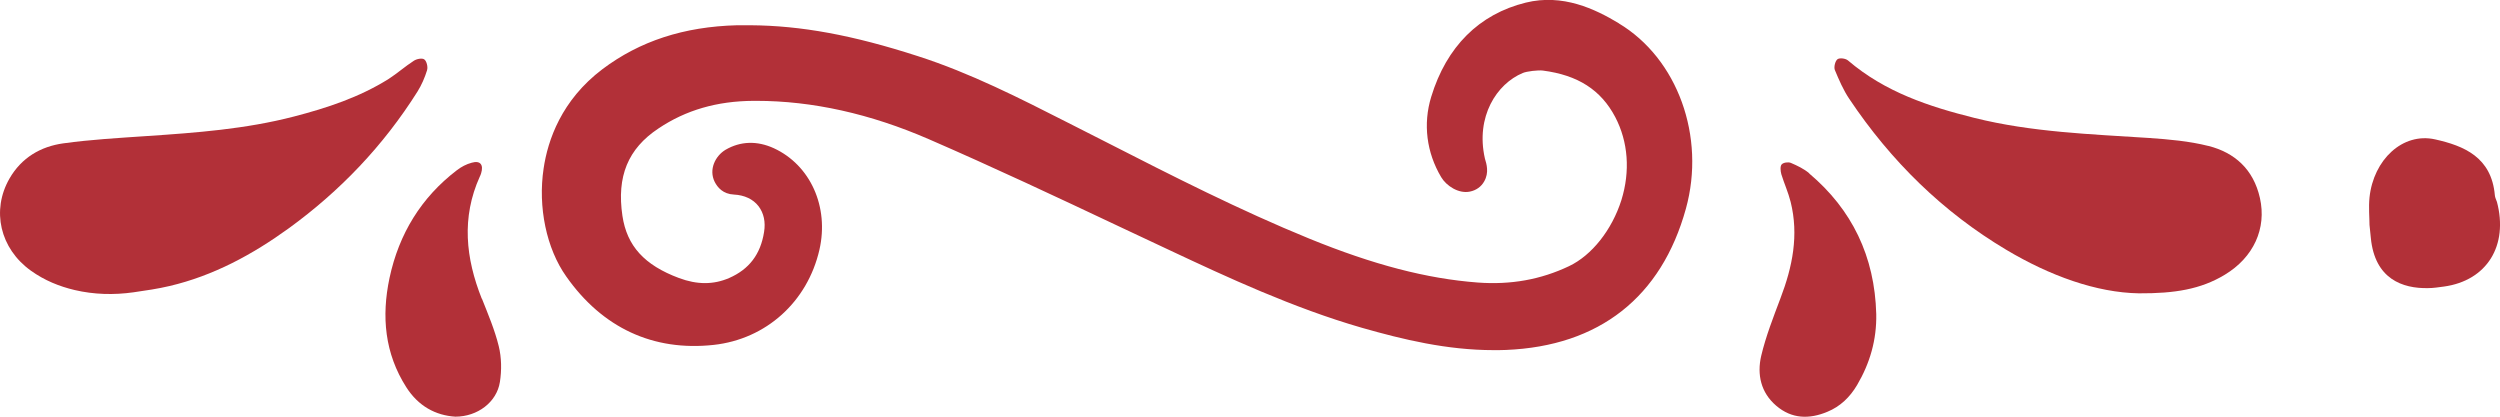
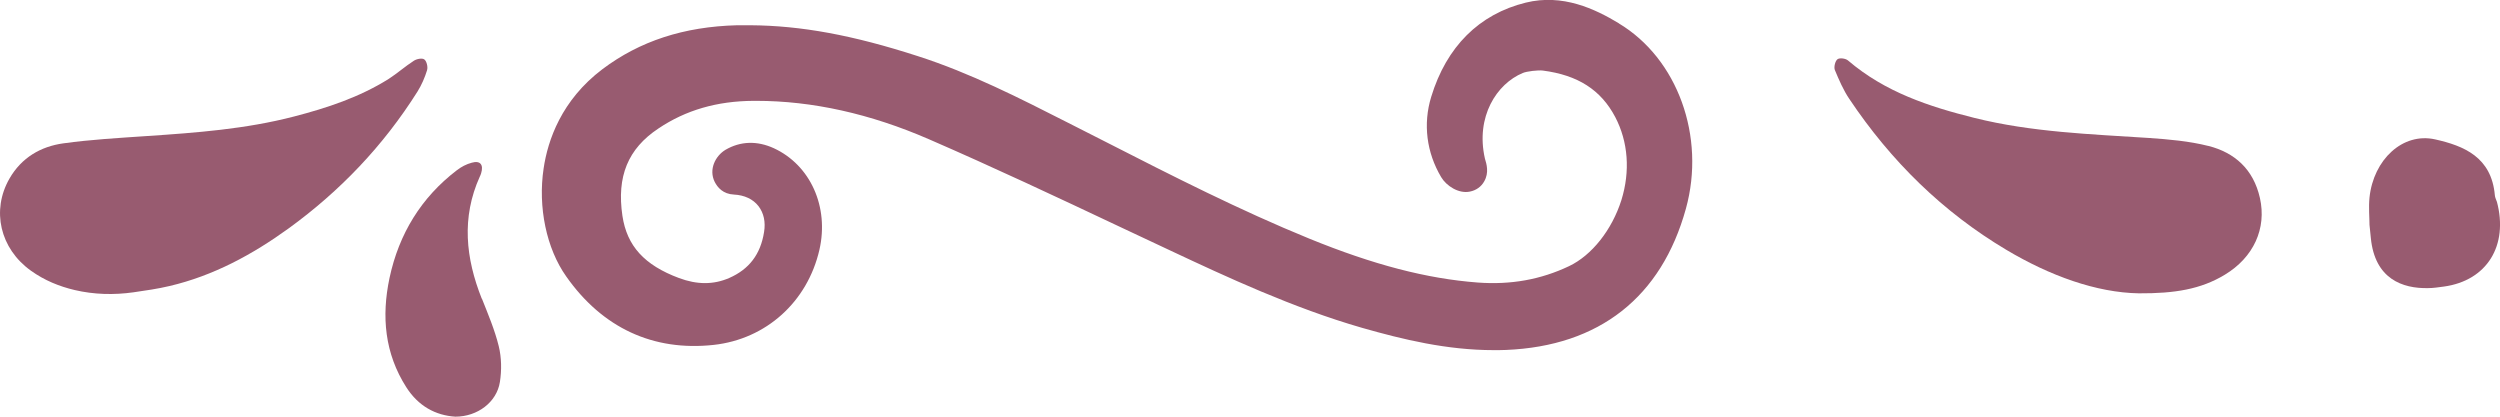
<svg xmlns="http://www.w3.org/2000/svg" width="150" height="25" viewBox="0 0 150 25" fill="none">
  <g fill="none">
-     <path fillRule="evenodd" clipRule="evenodd" d="M97.134 1.4C95.698 0.533 93.762 -0.387 91.548 0.157C88.745 0.847 86.79 2.801 85.872 5.811C85.374 7.441 85.593 9.155 86.471 10.629C86.78 11.152 87.518 11.633 88.186 11.497C88.566 11.424 88.875 11.204 89.054 10.88C89.353 10.357 89.194 9.835 89.094 9.511C88.526 7.002 89.802 5.027 91.368 4.379C91.608 4.275 92.286 4.201 92.565 4.233C94.67 4.505 96.057 5.393 96.914 7.023C97.692 8.508 97.822 10.274 97.283 12.009C96.715 13.796 95.508 15.322 94.141 15.97C92.446 16.775 90.65 17.099 88.665 16.952C85.613 16.722 82.401 15.886 78.561 14.319C74.411 12.625 70.322 10.546 66.372 8.528L64.088 7.368C61.205 5.905 58.222 4.379 55.06 3.365C51.15 2.101 48.058 1.536 45.026 1.515H44.786C44.597 1.515 44.417 1.515 44.228 1.515C41.026 1.599 38.383 2.467 36.148 4.149C33.685 6.01 32.867 8.413 32.617 10.107C32.268 12.427 32.787 14.914 33.974 16.587C36.138 19.67 39.191 21.091 42.821 20.694C45.964 20.349 48.447 18.112 49.165 14.987C49.754 12.416 48.627 9.908 46.432 8.894C45.425 8.434 44.427 8.466 43.53 8.988C42.921 9.354 42.512 10.169 42.881 10.911C43.051 11.246 43.38 11.643 44.038 11.674C44.667 11.706 45.185 11.946 45.515 12.375C45.824 12.782 45.944 13.315 45.844 13.921C45.634 15.259 44.946 16.158 43.749 16.681C42.811 17.088 41.824 17.088 40.737 16.681C38.662 15.907 37.615 14.758 37.345 12.949C36.996 10.587 37.675 8.926 39.5 7.713C41.146 6.605 43.021 6.062 45.215 6.051C45.275 6.051 45.325 6.051 45.385 6.051C48.736 6.051 52.218 6.825 55.729 8.351C59.579 10.023 63.449 11.841 67.19 13.608L70.282 15.061C73.534 16.587 77.583 18.478 81.723 19.67C84.177 20.37 86.82 21.008 89.623 21.008C89.872 21.008 90.112 21.008 90.361 20.997C95.957 20.767 99.687 17.83 101.154 12.521C102.351 8.194 100.655 3.512 97.124 1.4H97.134Z" fill="#B23038" />
-     <path fillRule="evenodd" clipRule="evenodd" d="M132.504 8.758C131.347 8.466 130.13 8.361 128.933 8.278C125.422 8.048 121.911 7.933 118.47 7.076C115.747 6.396 113.103 5.529 110.879 3.627C110.729 3.501 110.38 3.459 110.251 3.553C110.111 3.658 110.021 4.024 110.091 4.201C110.34 4.797 110.6 5.403 110.959 5.936C113.463 9.678 116.585 12.73 120.375 14.987C122.988 16.545 125.781 17.558 128.335 17.6C130.469 17.611 132.045 17.36 133.492 16.482C135.217 15.437 136.005 13.712 135.596 11.883C135.207 10.148 134.07 9.155 132.514 8.758H132.504Z" fill="#B23038" />
-     <path fillRule="evenodd" clipRule="evenodd" d="M108.555 10.399C108.236 10.127 107.837 9.939 107.448 9.772C107.288 9.709 106.999 9.751 106.899 9.866C106.8 9.981 106.829 10.263 106.879 10.451C107.049 11.005 107.298 11.549 107.438 12.113C107.937 14.109 107.548 16.012 106.829 17.893C106.401 19.032 105.952 20.171 105.672 21.352C105.413 22.471 105.652 23.558 106.57 24.341C107.508 25.146 108.565 25.157 109.642 24.707C110.41 24.394 110.999 23.829 111.428 23.098C112.196 21.791 112.605 20.391 112.575 18.844C112.485 15.384 111.119 12.573 108.555 10.41V10.399Z" fill="#B23038" />
-     <path fillRule="evenodd" clipRule="evenodd" d="M25.625 4.202C25.685 4.013 25.595 3.658 25.456 3.564C25.326 3.47 24.997 3.533 24.827 3.648C24.308 3.982 23.84 4.4 23.321 4.735C21.555 5.842 19.61 6.48 17.635 6.992C14.733 7.745 11.78 7.964 8.808 8.163C7.132 8.278 5.446 8.372 3.79 8.602C2.454 8.79 1.297 9.448 0.569 10.713C-0.529 12.626 7.00299e-05 14.914 1.855 16.242C2.673 16.827 3.551 17.182 4.479 17.402C5.636 17.674 6.833 17.705 8.01 17.538C8.738 17.433 9.466 17.329 10.174 17.161C12.798 16.545 15.142 15.28 17.336 13.691C20.398 11.465 22.992 8.758 25.047 5.498C25.296 5.1 25.485 4.661 25.625 4.212V4.202Z" fill="#B23038" />
-     <path fillRule="evenodd" clipRule="evenodd" d="M28.907 17.924C27.939 15.489 27.68 13.054 28.787 10.598C28.817 10.535 28.847 10.472 28.867 10.399C29.027 9.887 28.817 9.615 28.308 9.762C27.989 9.845 27.67 10.012 27.401 10.222C25.286 11.841 23.939 14.015 23.371 16.68C22.882 18.99 23.082 21.206 24.378 23.234C25.096 24.362 26.134 24.927 27.321 25C28.648 25 29.805 24.132 29.994 22.92C30.104 22.22 30.094 21.457 29.924 20.767C29.685 19.795 29.286 18.854 28.917 17.924H28.907Z" fill="#B23038" />
-     <path fillRule="evenodd" clipRule="evenodd" d="M149.811 12.103C149.771 11.977 149.701 11.852 149.691 11.716C149.491 9.427 147.836 8.748 146.1 8.361C144.165 7.933 142.409 9.574 142.17 11.852C142.11 12.448 142.17 13.064 142.17 13.493C142.21 13.869 142.23 14.078 142.25 14.277C142.489 16.743 144.155 17.318 145.681 17.287C146 17.287 146.319 17.235 146.639 17.193C149.212 16.837 150.519 14.737 149.811 12.092V12.103Z" fill="#B23038" />
+     <path fillRule="evenodd" clipRule="evenodd" d="M97.134 1.4C95.698 0.533 93.762 -0.387 91.548 0.157C88.745 0.847 86.79 2.801 85.872 5.811C85.374 7.441 85.593 9.155 86.471 10.629C86.78 11.152 87.518 11.633 88.186 11.497C88.566 11.424 88.875 11.204 89.054 10.88C89.353 10.357 89.194 9.835 89.094 9.511C88.526 7.002 89.802 5.027 91.368 4.379C91.608 4.275 92.286 4.201 92.565 4.233C94.67 4.505 96.057 5.393 96.914 7.023C97.692 8.508 97.822 10.274 97.283 12.009C96.715 13.796 95.508 15.322 94.141 15.97C92.446 16.775 90.65 17.099 88.665 16.952C85.613 16.722 82.401 15.886 78.561 14.319C74.411 12.625 70.322 10.546 66.372 8.528L64.088 7.368C61.205 5.905 58.222 4.379 55.06 3.365C51.15 2.101 48.058 1.536 45.026 1.515H44.786C44.597 1.515 44.417 1.515 44.228 1.515C41.026 1.599 38.383 2.467 36.148 4.149C33.685 6.01 32.867 8.413 32.617 10.107C32.268 12.427 32.787 14.914 33.974 16.587C36.138 19.67 39.191 21.091 42.821 20.694C45.964 20.349 48.447 18.112 49.165 14.987C49.754 12.416 48.627 9.908 46.432 8.894C45.425 8.434 44.427 8.466 43.53 8.988C42.921 9.354 42.512 10.169 42.881 10.911C43.051 11.246 43.38 11.643 44.038 11.674C44.667 11.706 45.185 11.946 45.515 12.375C45.824 12.782 45.944 13.315 45.844 13.921C45.634 15.259 44.946 16.158 43.749 16.681C42.811 17.088 41.824 17.088 40.737 16.681C38.662 15.907 37.615 14.758 37.345 12.949C36.996 10.587 37.675 8.926 39.5 7.713C41.146 6.605 43.021 6.062 45.215 6.051C45.275 6.051 45.325 6.051 45.385 6.051C48.736 6.051 52.218 6.825 55.729 8.351C59.579 10.023 63.449 11.841 67.19 13.608L70.282 15.061C73.534 16.587 77.583 18.478 81.723 19.67C84.177 20.37 86.82 21.008 89.623 21.008C89.872 21.008 90.112 21.008 90.361 20.997C95.957 20.767 99.687 17.83 101.154 12.521C102.351 8.194 100.655 3.512 97.124 1.4H97.134Z" fill="#985B70" />
+     <path fillRule="evenodd" clipRule="evenodd" d="M132.504 8.758C131.347 8.466 130.13 8.361 128.933 8.278C125.422 8.048 121.911 7.933 118.47 7.076C115.747 6.396 113.103 5.529 110.879 3.627C110.729 3.501 110.38 3.459 110.251 3.553C110.111 3.658 110.021 4.024 110.091 4.201C110.34 4.797 110.6 5.403 110.959 5.936C113.463 9.678 116.585 12.73 120.375 14.987C122.988 16.545 125.781 17.558 128.335 17.6C130.469 17.611 132.045 17.36 133.492 16.482C135.217 15.437 136.005 13.712 135.596 11.883C135.207 10.148 134.07 9.155 132.514 8.758H132.504Z" fill="#985B70" />
+     <path fillRule="evenodd" clipRule="evenodd" d="M108.555 10.399C108.236 10.127 107.837 9.939 107.448 9.772C107.288 9.709 106.999 9.751 106.899 9.866C106.8 9.981 106.829 10.263 106.879 10.451C107.049 11.005 107.298 11.549 107.438 12.113C107.937 14.109 107.548 16.012 106.829 17.893C106.401 19.032 105.952 20.171 105.672 21.352C105.413 22.471 105.652 23.558 106.57 24.341C107.508 25.146 108.565 25.157 109.642 24.707C110.41 24.394 110.999 23.829 111.428 23.098C112.196 21.791 112.605 20.391 112.575 18.844C112.485 15.384 111.119 12.573 108.555 10.41V10.399Z" fill="##985B70" />
+     <path fillRule="evenodd" clipRule="evenodd" d="M25.625 4.202C25.685 4.013 25.595 3.658 25.456 3.564C25.326 3.47 24.997 3.533 24.827 3.648C24.308 3.982 23.84 4.4 23.321 4.735C21.555 5.842 19.61 6.48 17.635 6.992C14.733 7.745 11.78 7.964 8.808 8.163C7.132 8.278 5.446 8.372 3.79 8.602C2.454 8.79 1.297 9.448 0.569 10.713C-0.529 12.626 7.00299e-05 14.914 1.855 16.242C2.673 16.827 3.551 17.182 4.479 17.402C5.636 17.674 6.833 17.705 8.01 17.538C8.738 17.433 9.466 17.329 10.174 17.161C12.798 16.545 15.142 15.28 17.336 13.691C20.398 11.465 22.992 8.758 25.047 5.498C25.296 5.1 25.485 4.661 25.625 4.212V4.202Z" fill="#985B70" />
+     <path fillRule="evenodd" clipRule="evenodd" d="M28.907 17.924C27.939 15.489 27.68 13.054 28.787 10.598C28.817 10.535 28.847 10.472 28.867 10.399C29.027 9.887 28.817 9.615 28.308 9.762C27.989 9.845 27.67 10.012 27.401 10.222C25.286 11.841 23.939 14.015 23.371 16.68C22.882 18.99 23.082 21.206 24.378 23.234C25.096 24.362 26.134 24.927 27.321 25C28.648 25 29.805 24.132 29.994 22.92C30.104 22.22 30.094 21.457 29.924 20.767C29.685 19.795 29.286 18.854 28.917 17.924H28.907Z" fill="#985B70" />
+     <path fillRule="evenodd" clipRule="evenodd" d="M149.811 12.103C149.771 11.977 149.701 11.852 149.691 11.716C149.491 9.427 147.836 8.748 146.1 8.361C144.165 7.933 142.409 9.574 142.17 11.852C142.11 12.448 142.17 13.064 142.17 13.493C142.21 13.869 142.23 14.078 142.25 14.277C142.489 16.743 144.155 17.318 145.681 17.287C146 17.287 146.319 17.235 146.639 17.193C149.212 16.837 150.519 14.737 149.811 12.092V12.103Z" fill="#985B70" />
  </g>
</svg>
